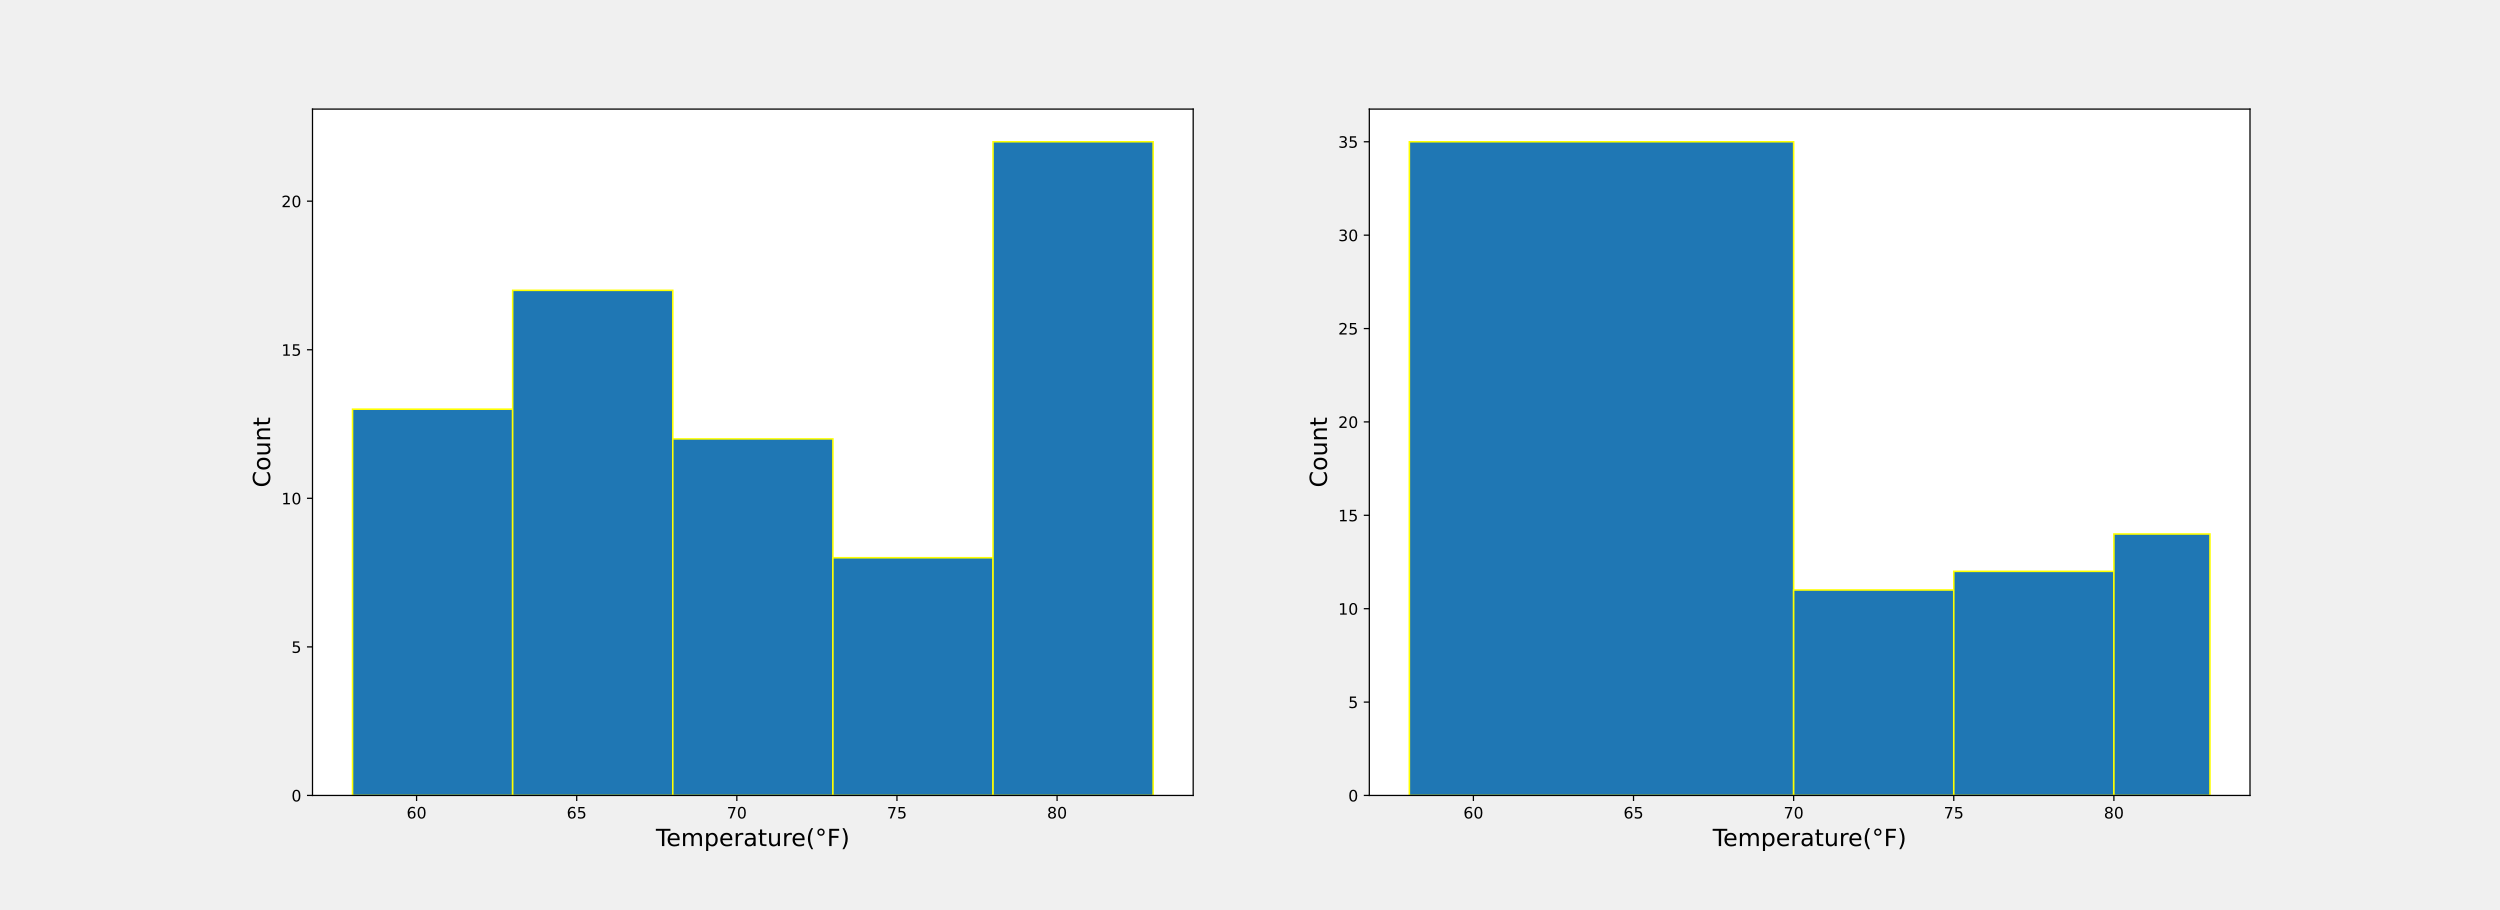
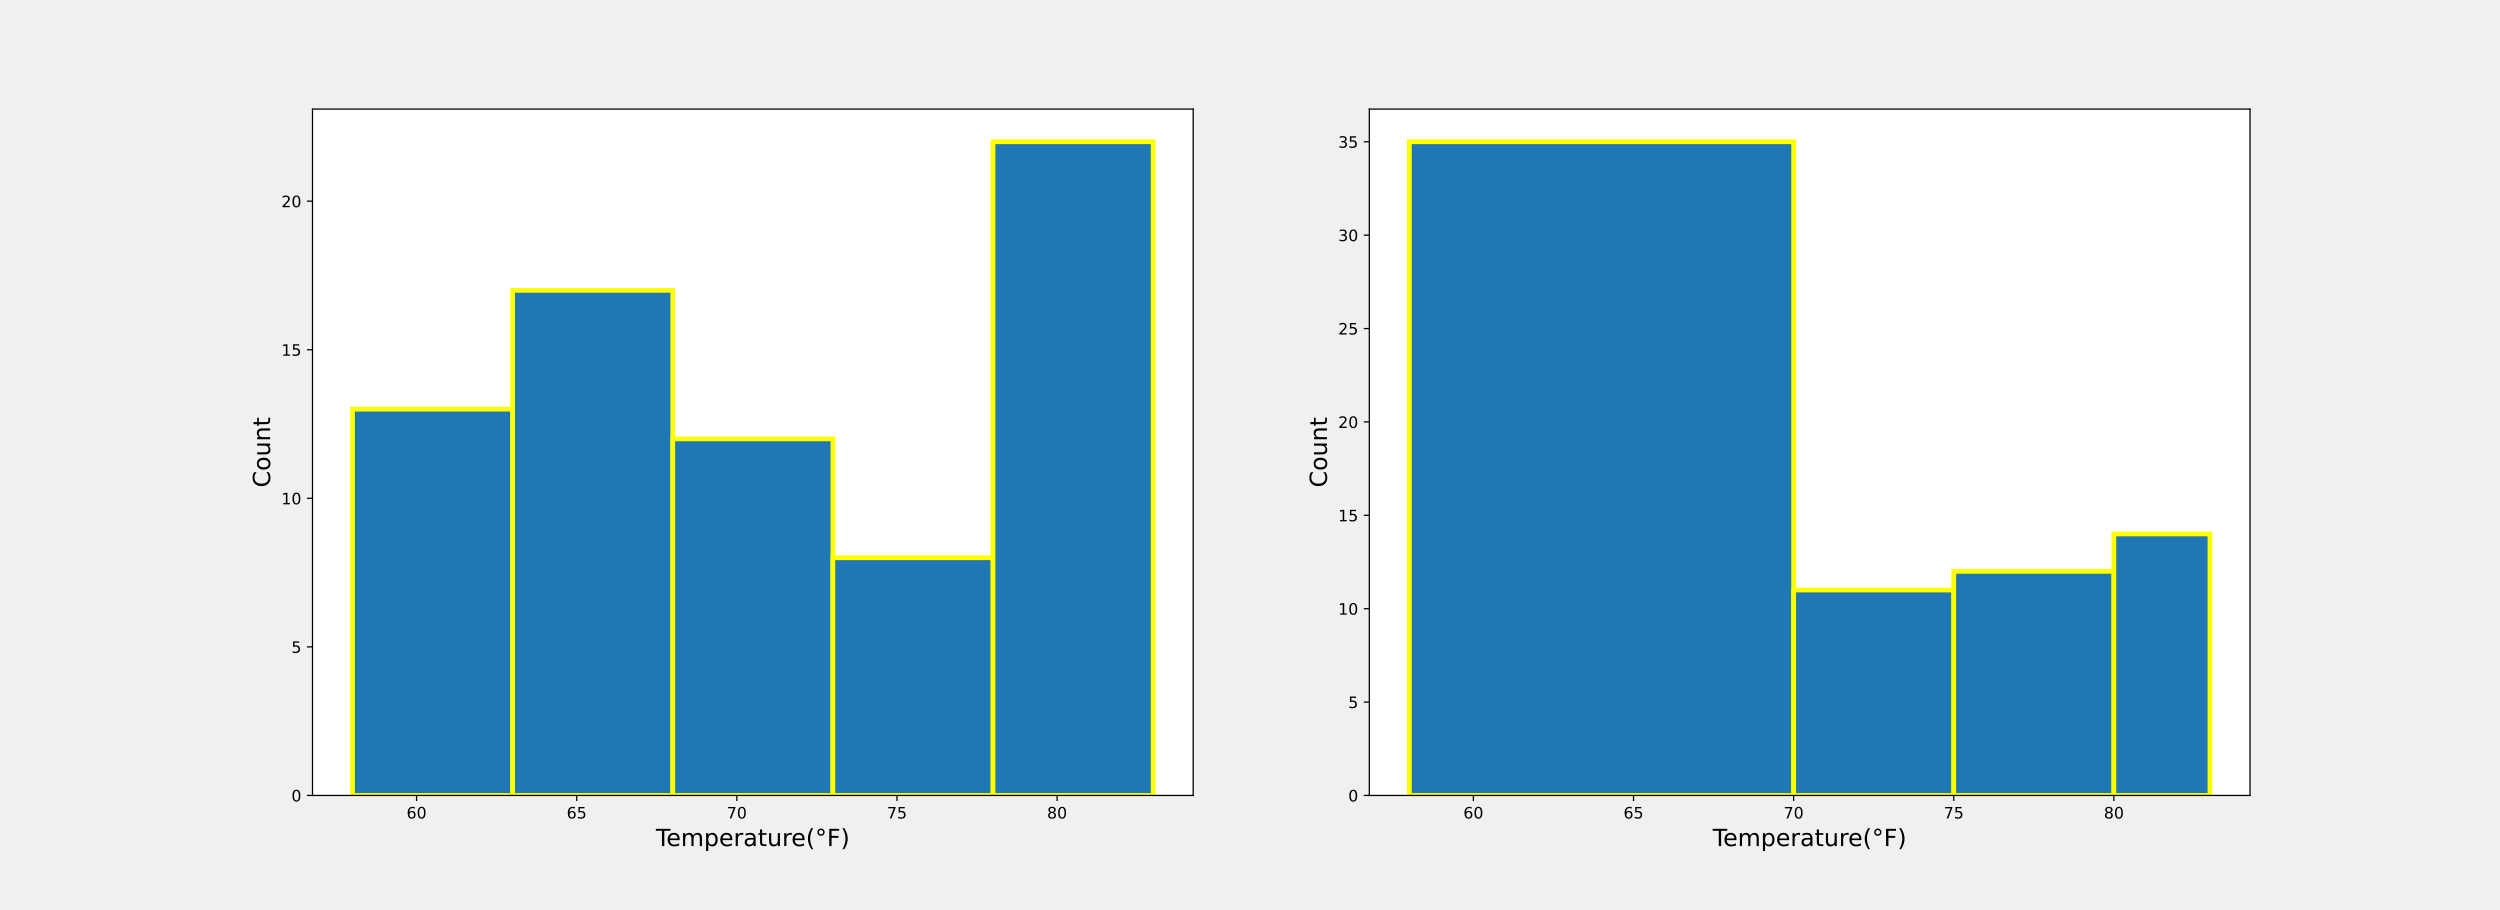
<svg xmlns="http://www.w3.org/2000/svg" xmlns:xlink="http://www.w3.org/1999/xlink" width="1584pt" height="576pt" viewBox="0 0 1584 576" version="1.1">
  <defs>
    <style type="text/css">*{stroke-linejoin: round; stroke-linecap: butt}</style>
  </defs>
  <g id="figure_1">
    <g id="patch_1">
      <path d="M 0 576  L 1584 576  L 1584 0  L 0 0  L 0 576  z " style="fill: none" />
    </g>
    <g id="axes_1">
      <g id="patch_2">
        <path d="M 198 504  L 756 504  L 756 69.12  L 198 69.12  z " style="fill: #ffffff" />
      </g>
      <g id="patch_3">
-         <path d="M 223.364 504  L 324.818 504  L 324.818 259.262  L 223.364 259.262  z " clip-path="url(#pf4e5131af9)" style="fill: #1f77b4; stroke: #ffff00; stroke-linejoin: miter" />
+         <path d="M 223.364 504  L 324.818 504  L 324.818 259.262  L 223.364 259.262  z " clip-path="url(#p4efeabf58c)" style="fill: #1f77b4; stroke: #ffff00; stroke-width: 3; stroke-linejoin: miter" />
      </g>
      <g id="patch_4">
-         <path d="M 324.818 504  L 426.273 504  L 426.273 183.958  L 324.818 183.958  z " clip-path="url(#pf4e5131af9)" style="fill: #1f77b4; stroke: #ffff00; stroke-linejoin: miter" />
+         <path d="M 324.818 504  L 426.273 504  L 426.273 183.958  L 324.818 183.958  z " clip-path="url(#p4efeabf58c)" style="fill: #1f77b4; stroke: #ffff00; stroke-width: 3; stroke-linejoin: miter" />
      </g>
      <g id="patch_5">
-         <path d="M 426.273 504  L 527.727 504  L 527.727 278.088  L 426.273 278.088  z " clip-path="url(#pf4e5131af9)" style="fill: #1f77b4; stroke: #ffff00; stroke-linejoin: miter" />
+         <path d="M 426.273 504  L 527.727 504  L 527.727 278.088  L 426.273 278.088  z " clip-path="url(#p4efeabf58c)" style="fill: #1f77b4; stroke: #ffff00; stroke-width: 3; stroke-linejoin: miter" />
      </g>
      <g id="patch_6">
-         <path d="M 527.727 504  L 629.182 504  L 629.182 353.392  L 527.727 353.392  z " clip-path="url(#pf4e5131af9)" style="fill: #1f77b4; stroke: #ffff00; stroke-linejoin: miter" />
+         <path d="M 527.727 504  L 629.182 504  L 629.182 353.392  L 527.727 353.392  z " clip-path="url(#p4efeabf58c)" style="fill: #1f77b4; stroke: #ffff00; stroke-width: 3; stroke-linejoin: miter" />
      </g>
      <g id="patch_7">
-         <path d="M 629.182 504  L 730.636 504  L 730.636 89.829  L 629.182 89.829  z " clip-path="url(#pf4e5131af9)" style="fill: #1f77b4; stroke: #ffff00; stroke-linejoin: miter" />
+         <path d="M 629.182 504  L 730.636 504  L 730.636 89.829  L 629.182 89.829  z " clip-path="url(#p4efeabf58c)" style="fill: #1f77b4; stroke: #ffff00; stroke-width: 3; stroke-linejoin: miter" />
      </g>
      <g id="matplotlib.axis_1">
        <g id="xtick_1">
          <g id="line2d_1">
            <defs>
-               <path id="mac2abfd0af" d="M 0 0  L 0 3.5  " style="stroke: #000000; stroke-width: 0.8" />
+               <path id="m8fa5c548f7" d="M 0 0  L 0 3.5  " style="stroke: #000000; stroke-width: 0.8" />
            </defs>
            <g>
-               <use xlink:href="#mac2abfd0af" x="263.945" y="504" style="stroke: #000000; stroke-width: 0.8" />
+               <use xlink:href="#m8fa5c548f7" x="263.945" y="504" style="stroke: #000000; stroke-width: 0.8" />
            </g>
          </g>
          <g id="text_1">
            <g transform="translate(257.583 518.5984)scale(0.1 -0.1)">
              <defs>
                <path id="DejaVuSans-36" d="M 2113 2584  Q 1688 2584 1439 2293  Q 1191 2003 1191 1497  Q 1191 994 1439 701  Q 1688 409 2113 409  Q 2538 409 2786 701  Q 3034 994 3034 1497  Q 3034 2003 2786 2293  Q 2538 2584 2113 2584  z M 3366 4563  L 3366 3988  Q 3128 4100 2886 4159  Q 2644 4219 2406 4219  Q 1781 4219 1451 3797  Q 1122 3375 1075 2522  Q 1259 2794 1537 2939  Q 1816 3084 2150 3084  Q 2853 3084 3261 2657  Q 3669 2231 3669 1497  Q 3669 778 3244 343  Q 2819 -91 2113 -91  Q 1303 -91 875 529  Q 447 1150 447 2328  Q 447 3434 972 4092  Q 1497 4750 2381 4750  Q 2619 4750 2861 4703  Q 3103 4656 3366 4563  z " transform="scale(0.015625)" />
                <path id="DejaVuSans-30" d="M 2034 4250  Q 1547 4250 1301 3770  Q 1056 3291 1056 2328  Q 1056 1369 1301 889  Q 1547 409 2034 409  Q 2525 409 2770 889  Q 3016 1369 3016 2328  Q 3016 3291 2770 3770  Q 2525 4250 2034 4250  z M 2034 4750  Q 2819 4750 3233 4129  Q 3647 3509 3647 2328  Q 3647 1150 3233 529  Q 2819 -91 2034 -91  Q 1250 -91 836 529  Q 422 1150 422 2328  Q 422 3509 836 4129  Q 1250 4750 2034 4750  z " transform="scale(0.015625)" />
              </defs>
              <use xlink:href="#DejaVuSans-36" />
              <use xlink:href="#DejaVuSans-30" x="63.623" />
            </g>
          </g>
        </g>
        <g id="xtick_2">
          <g id="line2d_2">
            <g>
-               <use xlink:href="#mac2abfd0af" x="365.4" y="504" style="stroke: #000000; stroke-width: 0.8" />
+               <use xlink:href="#m8fa5c548f7" x="365.4" y="504" style="stroke: #000000; stroke-width: 0.8" />
            </g>
          </g>
          <g id="text_2">
            <g transform="translate(359.0375 518.5984)scale(0.1 -0.1)">
              <defs>
                <path id="DejaVuSans-35" d="M 691 4666  L 3169 4666  L 3169 4134  L 1269 4134  L 1269 2991  Q 1406 3038 1543 3061  Q 1681 3084 1819 3084  Q 2600 3084 3056 2656  Q 3513 2228 3513 1497  Q 3513 744 3044 326  Q 2575 -91 1722 -91  Q 1428 -91 1123 -41  Q 819 9 494 109  L 494 744  Q 775 591 1075 516  Q 1375 441 1709 441  Q 2250 441 2565 725  Q 2881 1009 2881 1497  Q 2881 1984 2565 2268  Q 2250 2553 1709 2553  Q 1456 2553 1204 2497  Q 953 2441 691 2322  L 691 4666  z " transform="scale(0.015625)" />
              </defs>
              <use xlink:href="#DejaVuSans-36" />
              <use xlink:href="#DejaVuSans-35" x="63.623" />
            </g>
          </g>
        </g>
        <g id="xtick_3">
          <g id="line2d_3">
            <g>
-               <use xlink:href="#mac2abfd0af" x="466.855" y="504" style="stroke: #000000; stroke-width: 0.8" />
+               <use xlink:href="#m8fa5c548f7" x="466.855" y="504" style="stroke: #000000; stroke-width: 0.8" />
            </g>
          </g>
          <g id="text_3">
            <g transform="translate(460.492 518.5984)scale(0.1 -0.1)">
              <defs>
                <path id="DejaVuSans-37" d="M 525 4666  L 3525 4666  L 3525 4397  L 1831 0  L 1172 0  L 2766 4134  L 525 4134  L 525 4666  z " transform="scale(0.015625)" />
              </defs>
              <use xlink:href="#DejaVuSans-37" />
              <use xlink:href="#DejaVuSans-30" x="63.623" />
            </g>
          </g>
        </g>
        <g id="xtick_4">
          <g id="line2d_4">
            <g>
-               <use xlink:href="#mac2abfd0af" x="568.309" y="504" style="stroke: #000000; stroke-width: 0.8" />
+               <use xlink:href="#m8fa5c548f7" x="568.309" y="504" style="stroke: #000000; stroke-width: 0.8" />
            </g>
          </g>
          <g id="text_4">
            <g transform="translate(561.9466 518.5984)scale(0.1 -0.1)">
              <use xlink:href="#DejaVuSans-37" />
              <use xlink:href="#DejaVuSans-35" x="63.623" />
            </g>
          </g>
        </g>
        <g id="xtick_5">
          <g id="line2d_5">
            <g>
-               <use xlink:href="#mac2abfd0af" x="669.764" y="504" style="stroke: #000000; stroke-width: 0.8" />
+               <use xlink:href="#m8fa5c548f7" x="669.764" y="504" style="stroke: #000000; stroke-width: 0.8" />
            </g>
          </g>
          <g id="text_5">
            <g transform="translate(663.4011 518.5984)scale(0.1 -0.1)">
              <defs>
                <path id="DejaVuSans-38" d="M 2034 2216  Q 1584 2216 1326 1975  Q 1069 1734 1069 1313  Q 1069 891 1326 650  Q 1584 409 2034 409  Q 2484 409 2743 651  Q 3003 894 3003 1313  Q 3003 1734 2745 1975  Q 2488 2216 2034 2216  z M 1403 2484  Q 997 2584 770 2862  Q 544 3141 544 3541  Q 544 4100 942 4425  Q 1341 4750 2034 4750  Q 2731 4750 3128 4425  Q 3525 4100 3525 3541  Q 3525 3141 3298 2862  Q 3072 2584 2669 2484  Q 3125 2378 3379 2068  Q 3634 1759 3634 1313  Q 3634 634 3220 271  Q 2806 -91 2034 -91  Q 1263 -91 848 271  Q 434 634 434 1313  Q 434 1759 690 2068  Q 947 2378 1403 2484  z M 1172 3481  Q 1172 3119 1398 2916  Q 1625 2713 2034 2713  Q 2441 2713 2670 2916  Q 2900 3119 2900 3481  Q 2900 3844 2670 4047  Q 2441 4250 2034 4250  Q 1625 4250 1398 4047  Q 1172 3844 1172 3481  z " transform="scale(0.015625)" />
              </defs>
              <use xlink:href="#DejaVuSans-38" />
              <use xlink:href="#DejaVuSans-30" x="63.623" />
            </g>
          </g>
        </g>
        <g id="text_6">
          <g transform="translate(415.5797 536.0758)scale(0.15 -0.15)">
            <defs>
              <path id="DejaVuSans-54" d="M -19 4666  L 3928 4666  L 3928 4134  L 2272 4134  L 2272 0  L 1638 0  L 1638 4134  L -19 4134  L -19 4666  z " transform="scale(0.015625)" />
              <path id="DejaVuSans-65" d="M 3597 1894  L 3597 1613  L 953 1613  Q 991 1019 1311 708  Q 1631 397 2203 397  Q 2534 397 2845 478  Q 3156 559 3463 722  L 3463 178  Q 3153 47 2828 -22  Q 2503 -91 2169 -91  Q 1331 -91 842 396  Q 353 884 353 1716  Q 353 2575 817 3079  Q 1281 3584 2069 3584  Q 2775 3584 3186 3129  Q 3597 2675 3597 1894  z M 3022 2063  Q 3016 2534 2758 2815  Q 2500 3097 2075 3097  Q 1594 3097 1305 2825  Q 1016 2553 972 2059  L 3022 2063  z " transform="scale(0.015625)" />
              <path id="DejaVuSans-6d" d="M 3328 2828  Q 3544 3216 3844 3400  Q 4144 3584 4550 3584  Q 5097 3584 5394 3201  Q 5691 2819 5691 2113  L 5691 0  L 5113 0  L 5113 2094  Q 5113 2597 4934 2840  Q 4756 3084 4391 3084  Q 3944 3084 3684 2787  Q 3425 2491 3425 1978  L 3425 0  L 2847 0  L 2847 2094  Q 2847 2600 2669 2842  Q 2491 3084 2119 3084  Q 1678 3084 1418 2786  Q 1159 2488 1159 1978  L 1159 0  L 581 0  L 581 3500  L 1159 3500  L 1159 2956  Q 1356 3278 1631 3431  Q 1906 3584 2284 3584  Q 2666 3584 2933 3390  Q 3200 3197 3328 2828  z " transform="scale(0.015625)" />
              <path id="DejaVuSans-70" d="M 1159 525  L 1159 -1331  L 581 -1331  L 581 3500  L 1159 3500  L 1159 2969  Q 1341 3281 1617 3432  Q 1894 3584 2278 3584  Q 2916 3584 3314 3078  Q 3713 2572 3713 1747  Q 3713 922 3314 415  Q 2916 -91 2278 -91  Q 1894 -91 1617 61  Q 1341 213 1159 525  z M 3116 1747  Q 3116 2381 2855 2742  Q 2594 3103 2138 3103  Q 1681 3103 1420 2742  Q 1159 2381 1159 1747  Q 1159 1113 1420 752  Q 1681 391 2138 391  Q 2594 391 2855 752  Q 3116 1113 3116 1747  z " transform="scale(0.015625)" />
              <path id="DejaVuSans-72" d="M 2631 2963  Q 2534 3019 2420 3045  Q 2306 3072 2169 3072  Q 1681 3072 1420 2755  Q 1159 2438 1159 1844  L 1159 0  L 581 0  L 581 3500  L 1159 3500  L 1159 2956  Q 1341 3275 1631 3429  Q 1922 3584 2338 3584  Q 2397 3584 2469 3576  Q 2541 3569 2628 3553  L 2631 2963  z " transform="scale(0.015625)" />
              <path id="DejaVuSans-61" d="M 2194 1759  Q 1497 1759 1228 1600  Q 959 1441 959 1056  Q 959 750 1161 570  Q 1363 391 1709 391  Q 2188 391 2477 730  Q 2766 1069 2766 1631  L 2766 1759  L 2194 1759  z M 3341 1997  L 3341 0  L 2766 0  L 2766 531  Q 2569 213 2275 61  Q 1981 -91 1556 -91  Q 1019 -91 701 211  Q 384 513 384 1019  Q 384 1609 779 1909  Q 1175 2209 1959 2209  L 2766 2209  L 2766 2266  Q 2766 2663 2505 2880  Q 2244 3097 1772 3097  Q 1472 3097 1187 3025  Q 903 2953 641 2809  L 641 3341  Q 956 3463 1253 3523  Q 1550 3584 1831 3584  Q 2591 3584 2966 3190  Q 3341 2797 3341 1997  z " transform="scale(0.015625)" />
              <path id="DejaVuSans-74" d="M 1172 4494  L 1172 3500  L 2356 3500  L 2356 3053  L 1172 3053  L 1172 1153  Q 1172 725 1289 603  Q 1406 481 1766 481  L 2356 481  L 2356 0  L 1766 0  Q 1100 0 847 248  Q 594 497 594 1153  L 594 3053  L 172 3053  L 172 3500  L 594 3500  L 594 4494  L 1172 4494  z " transform="scale(0.015625)" />
              <path id="DejaVuSans-75" d="M 544 1381  L 544 3500  L 1119 3500  L 1119 1403  Q 1119 906 1312 657  Q 1506 409 1894 409  Q 2359 409 2629 706  Q 2900 1003 2900 1516  L 2900 3500  L 3475 3500  L 3475 0  L 2900 0  L 2900 538  Q 2691 219 2414 64  Q 2138 -91 1772 -91  Q 1169 -91 856 284  Q 544 659 544 1381  z M 1991 3584  L 1991 3584  z " transform="scale(0.015625)" />
              <path id="DejaVuSans-28" d="M 1984 4856  Q 1566 4138 1362 3434  Q 1159 2731 1159 2009  Q 1159 1288 1364 580  Q 1569 -128 1984 -844  L 1484 -844  Q 1016 -109 783 600  Q 550 1309 550 2009  Q 550 2706 781 3412  Q 1013 4119 1484 4856  L 1984 4856  z " transform="scale(0.015625)" />
              <path id="DejaVuSans-b0" d="M 1600 4347  Q 1350 4347 1178 4173  Q 1006 4000 1006 3750  Q 1006 3503 1178 3333  Q 1350 3163 1600 3163  Q 1850 3163 2022 3333  Q 2194 3503 2194 3750  Q 2194 3997 2020 4172  Q 1847 4347 1600 4347  z M 1600 4750  Q 1800 4750 1984 4673  Q 2169 4597 2303 4453  Q 2447 4313 2519 4134  Q 2591 3956 2591 3750  Q 2591 3338 2302 3052  Q 2013 2766 1594 2766  Q 1172 2766 890 3047  Q 609 3328 609 3750  Q 609 4169 896 4459  Q 1184 4750 1600 4750  z " transform="scale(0.015625)" />
              <path id="DejaVuSans-46" d="M 628 4666  L 3309 4666  L 3309 4134  L 1259 4134  L 1259 2759  L 3109 2759  L 3109 2228  L 1259 2228  L 1259 0  L 628 0  L 628 4666  z " transform="scale(0.015625)" />
              <path id="DejaVuSans-29" d="M 513 4856  L 1013 4856  Q 1481 4119 1714 3412  Q 1947 2706 1947 2009  Q 1947 1309 1714 600  Q 1481 -109 1013 -844  L 513 -844  Q 928 -128 1133 580  Q 1338 1288 1338 2009  Q 1338 2731 1133 3434  Q 928 4138 513 4856  z " transform="scale(0.015625)" />
            </defs>
            <use xlink:href="#DejaVuSans-54" />
            <use xlink:href="#DejaVuSans-65" x="44.084" />
            <use xlink:href="#DejaVuSans-6d" x="105.607" />
            <use xlink:href="#DejaVuSans-70" x="203.02" />
            <use xlink:href="#DejaVuSans-65" x="266.496" />
            <use xlink:href="#DejaVuSans-72" x="328.02" />
            <use xlink:href="#DejaVuSans-61" x="369.133" />
            <use xlink:href="#DejaVuSans-74" x="430.412" />
            <use xlink:href="#DejaVuSans-75" x="469.621" />
            <use xlink:href="#DejaVuSans-72" x="533" />
            <use xlink:href="#DejaVuSans-65" x="571.863" />
            <use xlink:href="#DejaVuSans-28" x="633.387" />
            <use xlink:href="#DejaVuSans-b0" x="672.4" />
            <use xlink:href="#DejaVuSans-46" x="722.4" />
            <use xlink:href="#DejaVuSans-29" x="779.92" />
          </g>
        </g>
      </g>
      <g id="matplotlib.axis_2">
        <g id="ytick_1">
          <g id="line2d_6">
            <defs>
-               <path id="m7e97683a62" d="M 0 0  L -3.5 0  " style="stroke: #000000; stroke-width: 0.8" />
+               <path id="mfa60b7c0e5" d="M 0 0  L -3.5 0  " style="stroke: #000000; stroke-width: 0.8" />
            </defs>
            <g>
-               <use xlink:href="#m7e97683a62" x="198" y="504" style="stroke: #000000; stroke-width: 0.8" />
+               <use xlink:href="#mfa60b7c0e5" x="198" y="504" style="stroke: #000000; stroke-width: 0.8" />
            </g>
          </g>
          <g id="text_7">
            <g transform="translate(184.6375 507.7992)scale(0.1 -0.1)">
              <use xlink:href="#DejaVuSans-30" />
            </g>
          </g>
        </g>
        <g id="ytick_2">
          <g id="line2d_7">
            <g>
-               <use xlink:href="#m7e97683a62" x="198" y="409.87" style="stroke: #000000; stroke-width: 0.8" />
+               <use xlink:href="#mfa60b7c0e5" x="198" y="409.87" style="stroke: #000000; stroke-width: 0.8" />
            </g>
          </g>
          <g id="text_8">
            <g transform="translate(184.6375 413.6693)scale(0.1 -0.1)">
              <use xlink:href="#DejaVuSans-35" />
            </g>
          </g>
        </g>
        <g id="ytick_3">
          <g id="line2d_8">
            <g>
-               <use xlink:href="#m7e97683a62" x="198" y="315.74" style="stroke: #000000; stroke-width: 0.8" />
+               <use xlink:href="#mfa60b7c0e5" x="198" y="315.74" style="stroke: #000000; stroke-width: 0.8" />
            </g>
          </g>
          <g id="text_9">
            <g transform="translate(178.275 319.5395)scale(0.1 -0.1)">
              <defs>
                <path id="DejaVuSans-31" d="M 794 531  L 1825 531  L 1825 4091  L 703 3866  L 703 4441  L 1819 4666  L 2450 4666  L 2450 531  L 3481 531  L 3481 0  L 794 0  L 794 531  z " transform="scale(0.015625)" />
              </defs>
              <use xlink:href="#DejaVuSans-31" />
              <use xlink:href="#DejaVuSans-30" x="63.623" />
            </g>
          </g>
        </g>
        <g id="ytick_4">
          <g id="line2d_9">
            <g>
-               <use xlink:href="#m7e97683a62" x="198" y="221.61" style="stroke: #000000; stroke-width: 0.8" />
+               <use xlink:href="#mfa60b7c0e5" x="198" y="221.61" style="stroke: #000000; stroke-width: 0.8" />
            </g>
          </g>
          <g id="text_10">
            <g transform="translate(178.275 225.4096)scale(0.1 -0.1)">
              <use xlink:href="#DejaVuSans-31" />
              <use xlink:href="#DejaVuSans-35" x="63.623" />
            </g>
          </g>
        </g>
        <g id="ytick_5">
          <g id="line2d_10">
            <g>
-               <use xlink:href="#m7e97683a62" x="198" y="127.481" style="stroke: #000000; stroke-width: 0.8" />
+               <use xlink:href="#mfa60b7c0e5" x="198" y="127.481" style="stroke: #000000; stroke-width: 0.8" />
            </g>
          </g>
          <g id="text_11">
            <g transform="translate(178.275 131.2797)scale(0.1 -0.1)">
              <defs>
                <path id="DejaVuSans-32" d="M 1228 531  L 3431 531  L 3431 0  L 469 0  L 469 531  Q 828 903 1448 1529  Q 2069 2156 2228 2338  Q 2531 2678 2651 2914  Q 2772 3150 2772 3378  Q 2772 3750 2511 3984  Q 2250 4219 1831 4219  Q 1534 4219 1204 4116  Q 875 4013 500 3803  L 500 4441  Q 881 4594 1212 4672  Q 1544 4750 1819 4750  Q 2544 4750 2975 4387  Q 3406 4025 3406 3419  Q 3406 3131 3298 2873  Q 3191 2616 2906 2266  Q 2828 2175 2409 1742  Q 1991 1309 1228 531  z " transform="scale(0.015625)" />
              </defs>
              <use xlink:href="#DejaVuSans-32" />
              <use xlink:href="#DejaVuSans-30" x="63.623" />
            </g>
          </g>
        </g>
        <g id="text_12">
          <g transform="translate(171.1555 308.8327)rotate(-90)scale(0.15 -0.15)">
            <defs>
              <path id="DejaVuSans-43" d="M 4122 4306  L 4122 3641  Q 3803 3938 3442 4084  Q 3081 4231 2675 4231  Q 1875 4231 1450 3742  Q 1025 3253 1025 2328  Q 1025 1406 1450 917  Q 1875 428 2675 428  Q 3081 428 3442 575  Q 3803 722 4122 1019  L 4122 359  Q 3791 134 3420 21  Q 3050 -91 2638 -91  Q 1578 -91 968 557  Q 359 1206 359 2328  Q 359 3453 968 4101  Q 1578 4750 2638 4750  Q 3056 4750 3426 4639  Q 3797 4528 4122 4306  z " transform="scale(0.015625)" />
              <path id="DejaVuSans-6f" d="M 1959 3097  Q 1497 3097 1228 2736  Q 959 2375 959 1747  Q 959 1119 1226 758  Q 1494 397 1959 397  Q 2419 397 2687 759  Q 2956 1122 2956 1747  Q 2956 2369 2687 2733  Q 2419 3097 1959 3097  z M 1959 3584  Q 2709 3584 3137 3096  Q 3566 2609 3566 1747  Q 3566 888 3137 398  Q 2709 -91 1959 -91  Q 1206 -91 779 398  Q 353 888 353 1747  Q 353 2609 779 3096  Q 1206 3584 1959 3584  z " transform="scale(0.015625)" />
              <path id="DejaVuSans-6e" d="M 3513 2113  L 3513 0  L 2938 0  L 2938 2094  Q 2938 2591 2744 2837  Q 2550 3084 2163 3084  Q 1697 3084 1428 2787  Q 1159 2491 1159 1978  L 1159 0  L 581 0  L 581 3500  L 1159 3500  L 1159 2956  Q 1366 3272 1645 3428  Q 1925 3584 2291 3584  Q 2894 3584 3203 3211  Q 3513 2838 3513 2113  z " transform="scale(0.015625)" />
            </defs>
            <use xlink:href="#DejaVuSans-43" />
            <use xlink:href="#DejaVuSans-6f" x="69.824" />
            <use xlink:href="#DejaVuSans-75" x="131.006" />
            <use xlink:href="#DejaVuSans-6e" x="194.385" />
            <use xlink:href="#DejaVuSans-74" x="257.764" />
          </g>
        </g>
      </g>
      <g id="patch_8">
        <path d="M 198 504  L 198 69.12  " style="fill: none; stroke: #000000; stroke-width: 0.8; stroke-linejoin: miter; stroke-linecap: square" />
      </g>
      <g id="patch_9">
        <path d="M 756 504  L 756 69.12  " style="fill: none; stroke: #000000; stroke-width: 0.8; stroke-linejoin: miter; stroke-linecap: square" />
      </g>
      <g id="patch_10">
        <path d="M 198 504  L 756 504  " style="fill: none; stroke: #000000; stroke-width: 0.8; stroke-linejoin: miter; stroke-linecap: square" />
      </g>
      <g id="patch_11">
        <path d="M 198 69.12  L 756 69.12  " style="fill: none; stroke: #000000; stroke-width: 0.8; stroke-linejoin: miter; stroke-linecap: square" />
      </g>
    </g>
    <g id="axes_2">
      <g id="patch_12">
        <path d="M 867.6 504  L 1425.6 504  L 1425.6 69.12  L 867.6 69.12  z " style="fill: #ffffff" />
      </g>
      <g id="patch_13">
-         <path d="M 892.964 504  L 1136.455 504  L 1136.455 89.829  L 892.964 89.829  z " clip-path="url(#p3ac2d8887e)" style="fill: #1f77b4; stroke: #ffff00; stroke-linejoin: miter" />
+         <path d="M 892.964 504  L 1136.455 504  L 1136.455 89.829  L 892.964 89.829  z " clip-path="url(#p0a1ff1aecb)" style="fill: #1f77b4; stroke: #ffff00; stroke-width: 3; stroke-linejoin: miter" />
      </g>
      <g id="patch_14">
-         <path d="M 1136.455 504  L 1237.909 504  L 1237.909 373.832  L 1136.455 373.832  z " clip-path="url(#p3ac2d8887e)" style="fill: #1f77b4; stroke: #ffff00; stroke-linejoin: miter" />
+         <path d="M 1136.455 504  L 1237.909 504  L 1237.909 373.832  L 1136.455 373.832  z " clip-path="url(#p0a1ff1aecb)" style="fill: #1f77b4; stroke: #ffff00; stroke-width: 3; stroke-linejoin: miter" />
      </g>
      <g id="patch_15">
-         <path d="M 1237.909 504  L 1339.364 504  L 1339.364 361.998  L 1237.909 361.998  z " clip-path="url(#p3ac2d8887e)" style="fill: #1f77b4; stroke: #ffff00; stroke-linejoin: miter" />
+         <path d="M 1237.909 504  L 1339.364 504  L 1339.364 361.998  L 1237.909 361.998  z " clip-path="url(#p0a1ff1aecb)" style="fill: #1f77b4; stroke: #ffff00; stroke-width: 3; stroke-linejoin: miter" />
      </g>
      <g id="patch_16">
-         <path d="M 1339.364 504  L 1400.236 504  L 1400.236 338.331  L 1339.364 338.331  z " clip-path="url(#p3ac2d8887e)" style="fill: #1f77b4; stroke: #ffff00; stroke-linejoin: miter" />
+         <path d="M 1339.364 504  L 1400.236 504  L 1400.236 338.331  L 1339.364 338.331  z " clip-path="url(#p0a1ff1aecb)" style="fill: #1f77b4; stroke: #ffff00; stroke-width: 3; stroke-linejoin: miter" />
      </g>
      <g id="matplotlib.axis_3">
        <g id="xtick_6">
          <g id="line2d_11">
            <g>
-               <use xlink:href="#mac2abfd0af" x="933.545" y="504" style="stroke: #000000; stroke-width: 0.8" />
+               <use xlink:href="#m8fa5c548f7" x="933.545" y="504" style="stroke: #000000; stroke-width: 0.8" />
            </g>
          </g>
          <g id="text_13">
            <g transform="translate(927.183 518.5984)scale(0.1 -0.1)">
              <use xlink:href="#DejaVuSans-36" />
              <use xlink:href="#DejaVuSans-30" x="63.623" />
            </g>
          </g>
        </g>
        <g id="xtick_7">
          <g id="line2d_12">
            <g>
-               <use xlink:href="#mac2abfd0af" x="1035" y="504" style="stroke: #000000; stroke-width: 0.8" />
+               <use xlink:href="#m8fa5c548f7" x="1035" y="504" style="stroke: #000000; stroke-width: 0.8" />
            </g>
          </g>
          <g id="text_14">
            <g transform="translate(1028.638 518.5984)scale(0.1 -0.1)">
              <use xlink:href="#DejaVuSans-36" />
              <use xlink:href="#DejaVuSans-35" x="63.623" />
            </g>
          </g>
        </g>
        <g id="xtick_8">
          <g id="line2d_13">
            <g>
-               <use xlink:href="#mac2abfd0af" x="1136.455" y="504" style="stroke: #000000; stroke-width: 0.8" />
+               <use xlink:href="#m8fa5c548f7" x="1136.455" y="504" style="stroke: #000000; stroke-width: 0.8" />
            </g>
          </g>
          <g id="text_15">
            <g transform="translate(1130.092 518.5984)scale(0.1 -0.1)">
              <use xlink:href="#DejaVuSans-37" />
              <use xlink:href="#DejaVuSans-30" x="63.623" />
            </g>
          </g>
        </g>
        <g id="xtick_9">
          <g id="line2d_14">
            <g>
-               <use xlink:href="#mac2abfd0af" x="1237.909" y="504" style="stroke: #000000; stroke-width: 0.8" />
+               <use xlink:href="#m8fa5c548f7" x="1237.909" y="504" style="stroke: #000000; stroke-width: 0.8" />
            </g>
          </g>
          <g id="text_16">
            <g transform="translate(1231.547 518.5984)scale(0.1 -0.1)">
              <use xlink:href="#DejaVuSans-37" />
              <use xlink:href="#DejaVuSans-35" x="63.623" />
            </g>
          </g>
        </g>
        <g id="xtick_10">
          <g id="line2d_15">
            <g>
-               <use xlink:href="#mac2abfd0af" x="1339.364" y="504" style="stroke: #000000; stroke-width: 0.8" />
+               <use xlink:href="#m8fa5c548f7" x="1339.364" y="504" style="stroke: #000000; stroke-width: 0.8" />
            </g>
          </g>
          <g id="text_17">
            <g transform="translate(1333.001 518.5984)scale(0.1 -0.1)">
              <use xlink:href="#DejaVuSans-38" />
              <use xlink:href="#DejaVuSans-30" x="63.623" />
            </g>
          </g>
        </g>
        <g id="text_18">
          <g transform="translate(1085.18 536.0758)scale(0.15 -0.15)">
            <use xlink:href="#DejaVuSans-54" />
            <use xlink:href="#DejaVuSans-65" x="44.084" />
            <use xlink:href="#DejaVuSans-6d" x="105.607" />
            <use xlink:href="#DejaVuSans-70" x="203.02" />
            <use xlink:href="#DejaVuSans-65" x="266.496" />
            <use xlink:href="#DejaVuSans-72" x="328.02" />
            <use xlink:href="#DejaVuSans-61" x="369.133" />
            <use xlink:href="#DejaVuSans-74" x="430.412" />
            <use xlink:href="#DejaVuSans-75" x="469.621" />
            <use xlink:href="#DejaVuSans-72" x="533" />
            <use xlink:href="#DejaVuSans-65" x="571.863" />
            <use xlink:href="#DejaVuSans-28" x="633.387" />
            <use xlink:href="#DejaVuSans-b0" x="672.4" />
            <use xlink:href="#DejaVuSans-46" x="722.4" />
            <use xlink:href="#DejaVuSans-29" x="779.92" />
          </g>
        </g>
      </g>
      <g id="matplotlib.axis_4">
        <g id="ytick_6">
          <g id="line2d_16">
            <g>
-               <use xlink:href="#m7e97683a62" x="867.6" y="504" style="stroke: #000000; stroke-width: 0.8" />
+               <use xlink:href="#mfa60b7c0e5" x="867.6" y="504" style="stroke: #000000; stroke-width: 0.8" />
            </g>
          </g>
          <g id="text_19">
            <g transform="translate(854.2375 507.7992)scale(0.1 -0.1)">
              <use xlink:href="#DejaVuSans-30" />
            </g>
          </g>
        </g>
        <g id="ytick_7">
          <g id="line2d_17">
            <g>
-               <use xlink:href="#m7e97683a62" x="867.6" y="444.833" style="stroke: #000000; stroke-width: 0.8" />
+               <use xlink:href="#mfa60b7c0e5" x="867.6" y="444.833" style="stroke: #000000; stroke-width: 0.8" />
            </g>
          </g>
          <g id="text_20">
            <g transform="translate(854.2375 448.6319)scale(0.1 -0.1)">
              <use xlink:href="#DejaVuSans-35" />
            </g>
          </g>
        </g>
        <g id="ytick_8">
          <g id="line2d_18">
            <g>
-               <use xlink:href="#m7e97683a62" x="867.6" y="385.665" style="stroke: #000000; stroke-width: 0.8" />
+               <use xlink:href="#mfa60b7c0e5" x="867.6" y="385.665" style="stroke: #000000; stroke-width: 0.8" />
            </g>
          </g>
          <g id="text_21">
            <g transform="translate(847.875 389.4645)scale(0.1 -0.1)">
              <use xlink:href="#DejaVuSans-31" />
              <use xlink:href="#DejaVuSans-30" x="63.623" />
            </g>
          </g>
        </g>
        <g id="ytick_9">
          <g id="line2d_19">
            <g>
-               <use xlink:href="#m7e97683a62" x="867.6" y="326.498" style="stroke: #000000; stroke-width: 0.8" />
+               <use xlink:href="#mfa60b7c0e5" x="867.6" y="326.498" style="stroke: #000000; stroke-width: 0.8" />
            </g>
          </g>
          <g id="text_22">
            <g transform="translate(847.875 330.2972)scale(0.1 -0.1)">
              <use xlink:href="#DejaVuSans-31" />
              <use xlink:href="#DejaVuSans-35" x="63.623" />
            </g>
          </g>
        </g>
        <g id="ytick_10">
          <g id="line2d_20">
            <g>
-               <use xlink:href="#m7e97683a62" x="867.6" y="267.331" style="stroke: #000000; stroke-width: 0.8" />
+               <use xlink:href="#mfa60b7c0e5" x="867.6" y="267.331" style="stroke: #000000; stroke-width: 0.8" />
            </g>
          </g>
          <g id="text_23">
            <g transform="translate(847.875 271.1298)scale(0.1 -0.1)">
              <use xlink:href="#DejaVuSans-32" />
              <use xlink:href="#DejaVuSans-30" x="63.623" />
            </g>
          </g>
        </g>
        <g id="ytick_11">
          <g id="line2d_21">
            <g>
-               <use xlink:href="#m7e97683a62" x="867.6" y="208.163" style="stroke: #000000; stroke-width: 0.8" />
+               <use xlink:href="#mfa60b7c0e5" x="867.6" y="208.163" style="stroke: #000000; stroke-width: 0.8" />
            </g>
          </g>
          <g id="text_24">
            <g transform="translate(847.875 211.9625)scale(0.1 -0.1)">
              <use xlink:href="#DejaVuSans-32" />
              <use xlink:href="#DejaVuSans-35" x="63.623" />
            </g>
          </g>
        </g>
        <g id="ytick_12">
          <g id="line2d_22">
            <g>
-               <use xlink:href="#m7e97683a62" x="867.6" y="148.996" style="stroke: #000000; stroke-width: 0.8" />
+               <use xlink:href="#mfa60b7c0e5" x="867.6" y="148.996" style="stroke: #000000; stroke-width: 0.8" />
            </g>
          </g>
          <g id="text_25">
            <g transform="translate(847.875 152.7951)scale(0.1 -0.1)">
              <defs>
                <path id="DejaVuSans-33" d="M 2597 2516  Q 3050 2419 3304 2112  Q 3559 1806 3559 1356  Q 3559 666 3084 287  Q 2609 -91 1734 -91  Q 1441 -91 1130 -33  Q 819 25 488 141  L 488 750  Q 750 597 1062 519  Q 1375 441 1716 441  Q 2309 441 2620 675  Q 2931 909 2931 1356  Q 2931 1769 2642 2001  Q 2353 2234 1838 2234  L 1294 2234  L 1294 2753  L 1863 2753  Q 2328 2753 2575 2939  Q 2822 3125 2822 3475  Q 2822 3834 2567 4026  Q 2313 4219 1838 4219  Q 1578 4219 1281 4162  Q 984 4106 628 3988  L 628 4550  Q 988 4650 1302 4700  Q 1616 4750 1894 4750  Q 2613 4750 3031 4423  Q 3450 4097 3450 3541  Q 3450 3153 3228 2886  Q 3006 2619 2597 2516  z " transform="scale(0.015625)" />
              </defs>
              <use xlink:href="#DejaVuSans-33" />
              <use xlink:href="#DejaVuSans-30" x="63.623" />
            </g>
          </g>
        </g>
        <g id="ytick_13">
          <g id="line2d_23">
            <g>
-               <use xlink:href="#m7e97683a62" x="867.6" y="89.829" style="stroke: #000000; stroke-width: 0.8" />
+               <use xlink:href="#mfa60b7c0e5" x="867.6" y="89.829" style="stroke: #000000; stroke-width: 0.8" />
            </g>
          </g>
          <g id="text_26">
            <g transform="translate(847.875 93.62779)scale(0.1 -0.1)">
              <use xlink:href="#DejaVuSans-33" />
              <use xlink:href="#DejaVuSans-35" x="63.623" />
            </g>
          </g>
        </g>
        <g id="text_27">
          <g transform="translate(840.7555 308.8327)rotate(-90)scale(0.15 -0.15)">
            <use xlink:href="#DejaVuSans-43" />
            <use xlink:href="#DejaVuSans-6f" x="69.824" />
            <use xlink:href="#DejaVuSans-75" x="131.006" />
            <use xlink:href="#DejaVuSans-6e" x="194.385" />
            <use xlink:href="#DejaVuSans-74" x="257.764" />
          </g>
        </g>
      </g>
      <g id="patch_17">
        <path d="M 867.6 504  L 867.6 69.12  " style="fill: none; stroke: #000000; stroke-width: 0.8; stroke-linejoin: miter; stroke-linecap: square" />
      </g>
      <g id="patch_18">
        <path d="M 1425.6 504  L 1425.6 69.12  " style="fill: none; stroke: #000000; stroke-width: 0.8; stroke-linejoin: miter; stroke-linecap: square" />
      </g>
      <g id="patch_19">
        <path d="M 867.6 504  L 1425.6 504  " style="fill: none; stroke: #000000; stroke-width: 0.8; stroke-linejoin: miter; stroke-linecap: square" />
      </g>
      <g id="patch_20">
        <path d="M 867.6 69.12  L 1425.6 69.12  " style="fill: none; stroke: #000000; stroke-width: 0.8; stroke-linejoin: miter; stroke-linecap: square" />
      </g>
    </g>
  </g>
  <defs>
-     <clipPath id="pf4e5131af9">
+     <clipPath id="p4efeabf58c">
      <rect x="198" y="69.12" width="558" height="434.88" />
    </clipPath>
-     <clipPath id="p3ac2d8887e">
+     <clipPath id="p0a1ff1aecb">
      <rect x="867.6" y="69.12" width="558" height="434.88" />
    </clipPath>
  </defs>
</svg>
